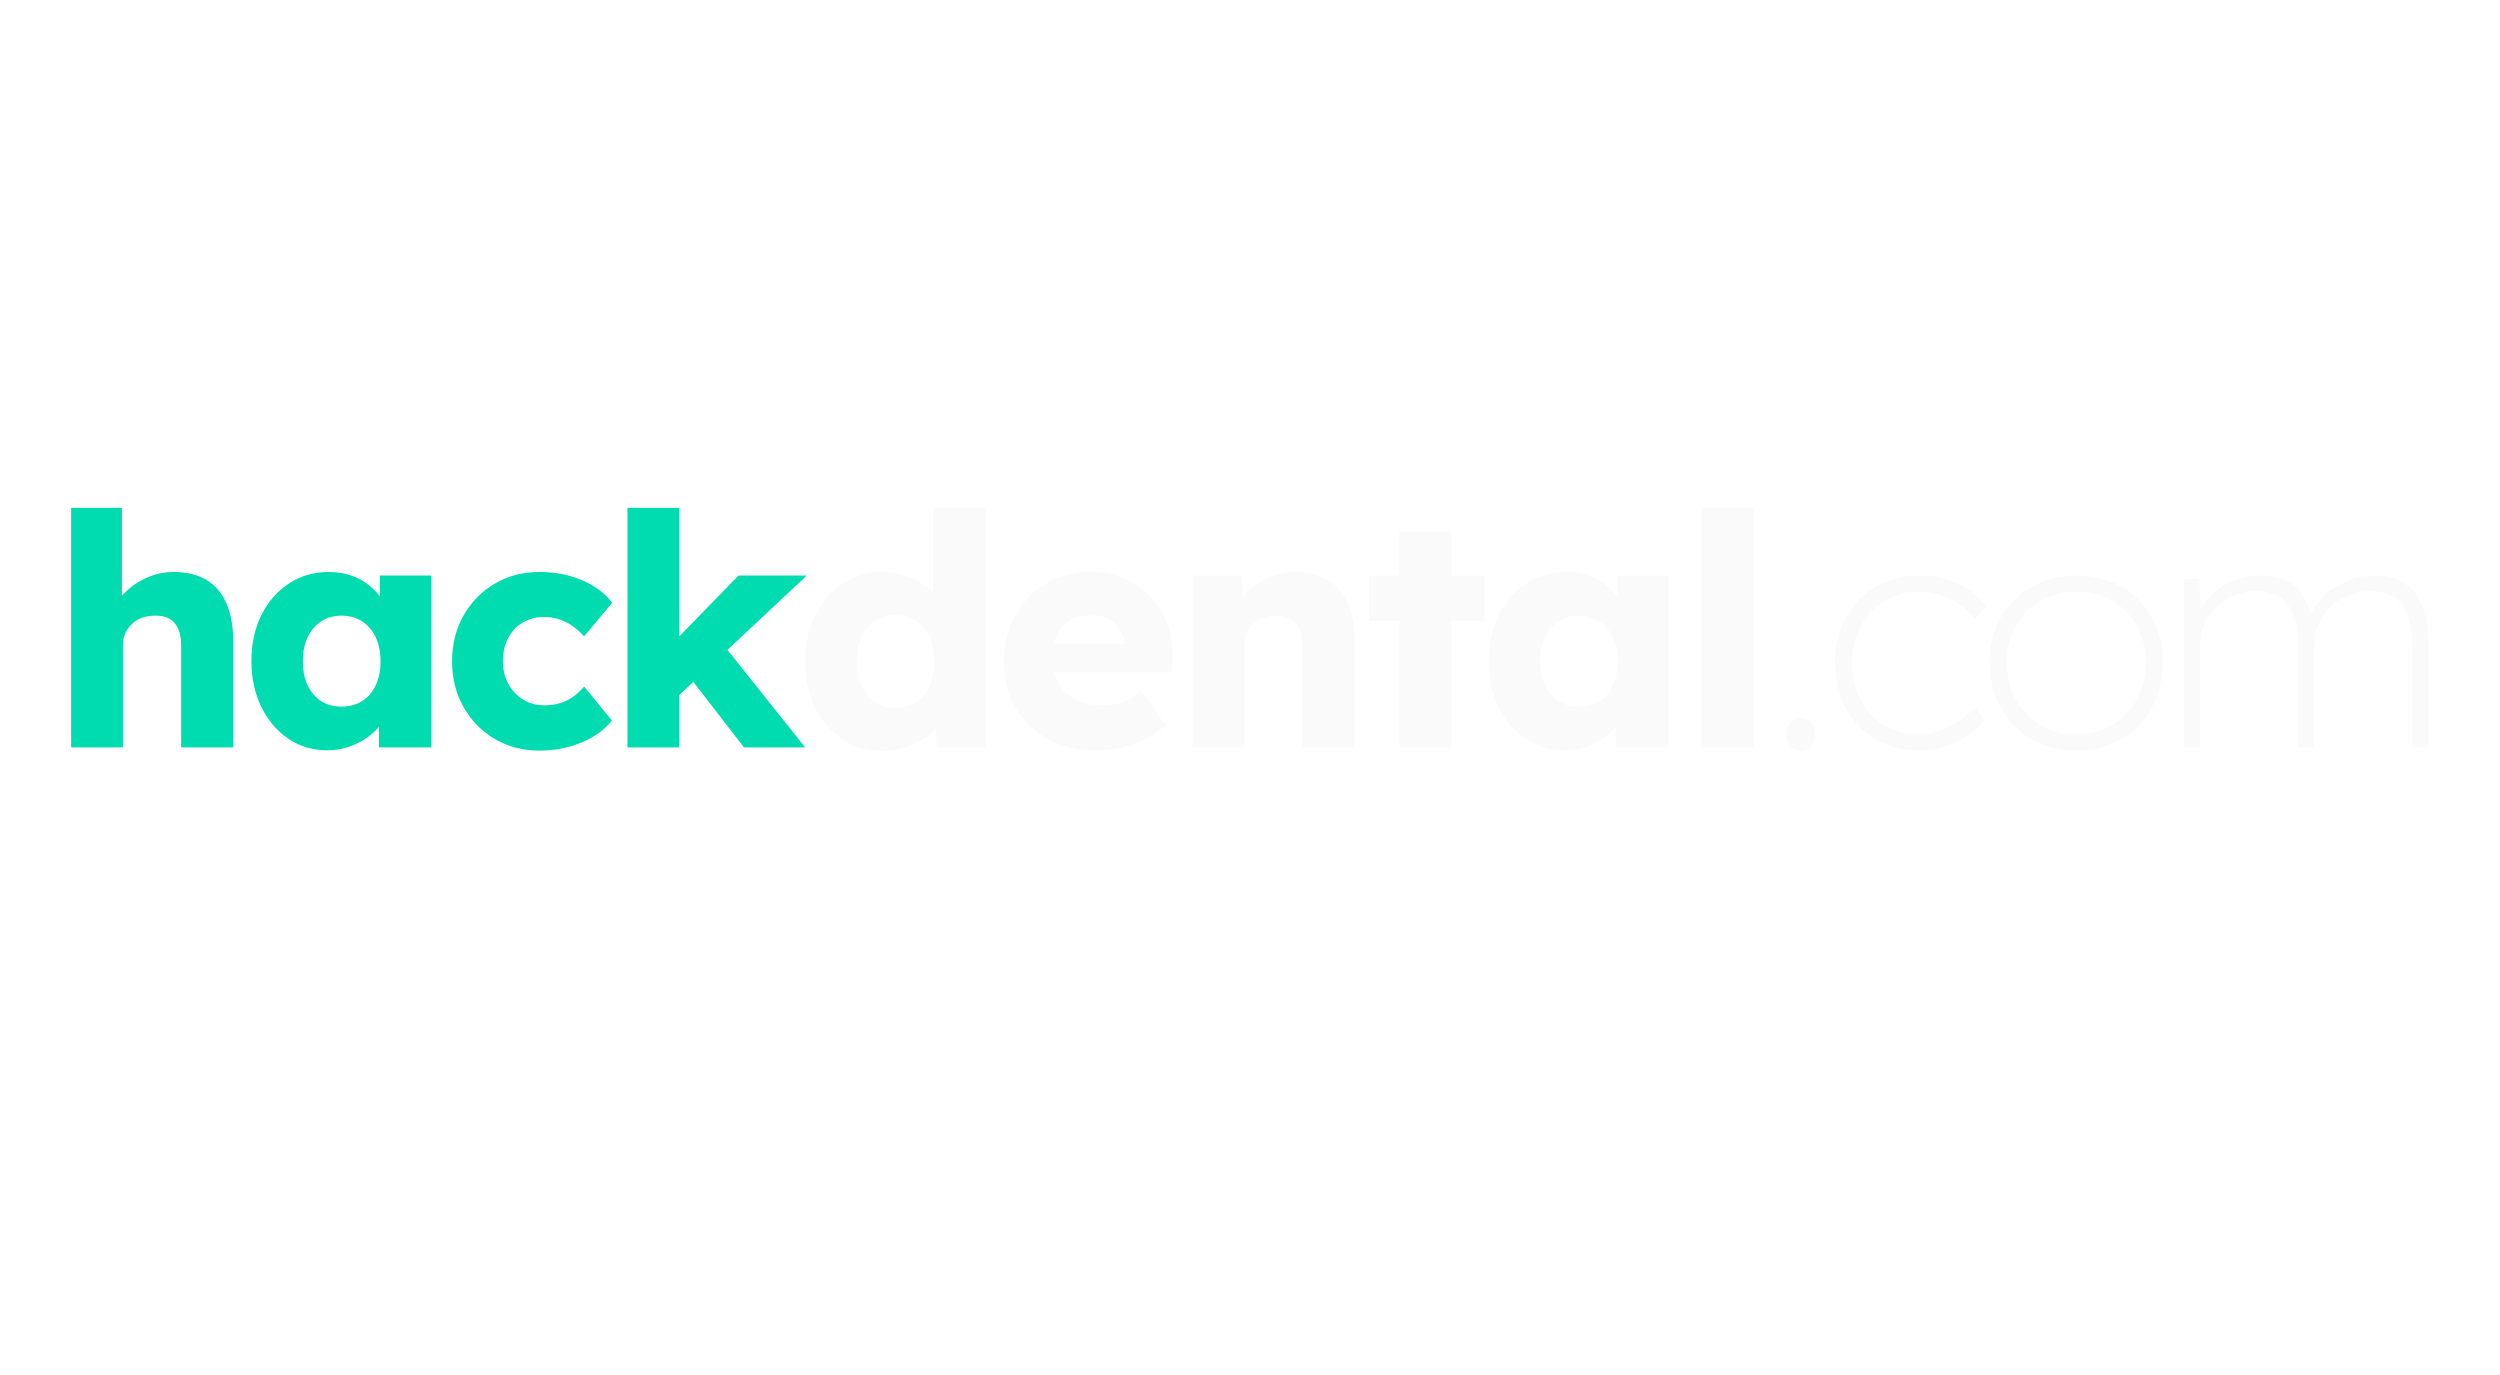
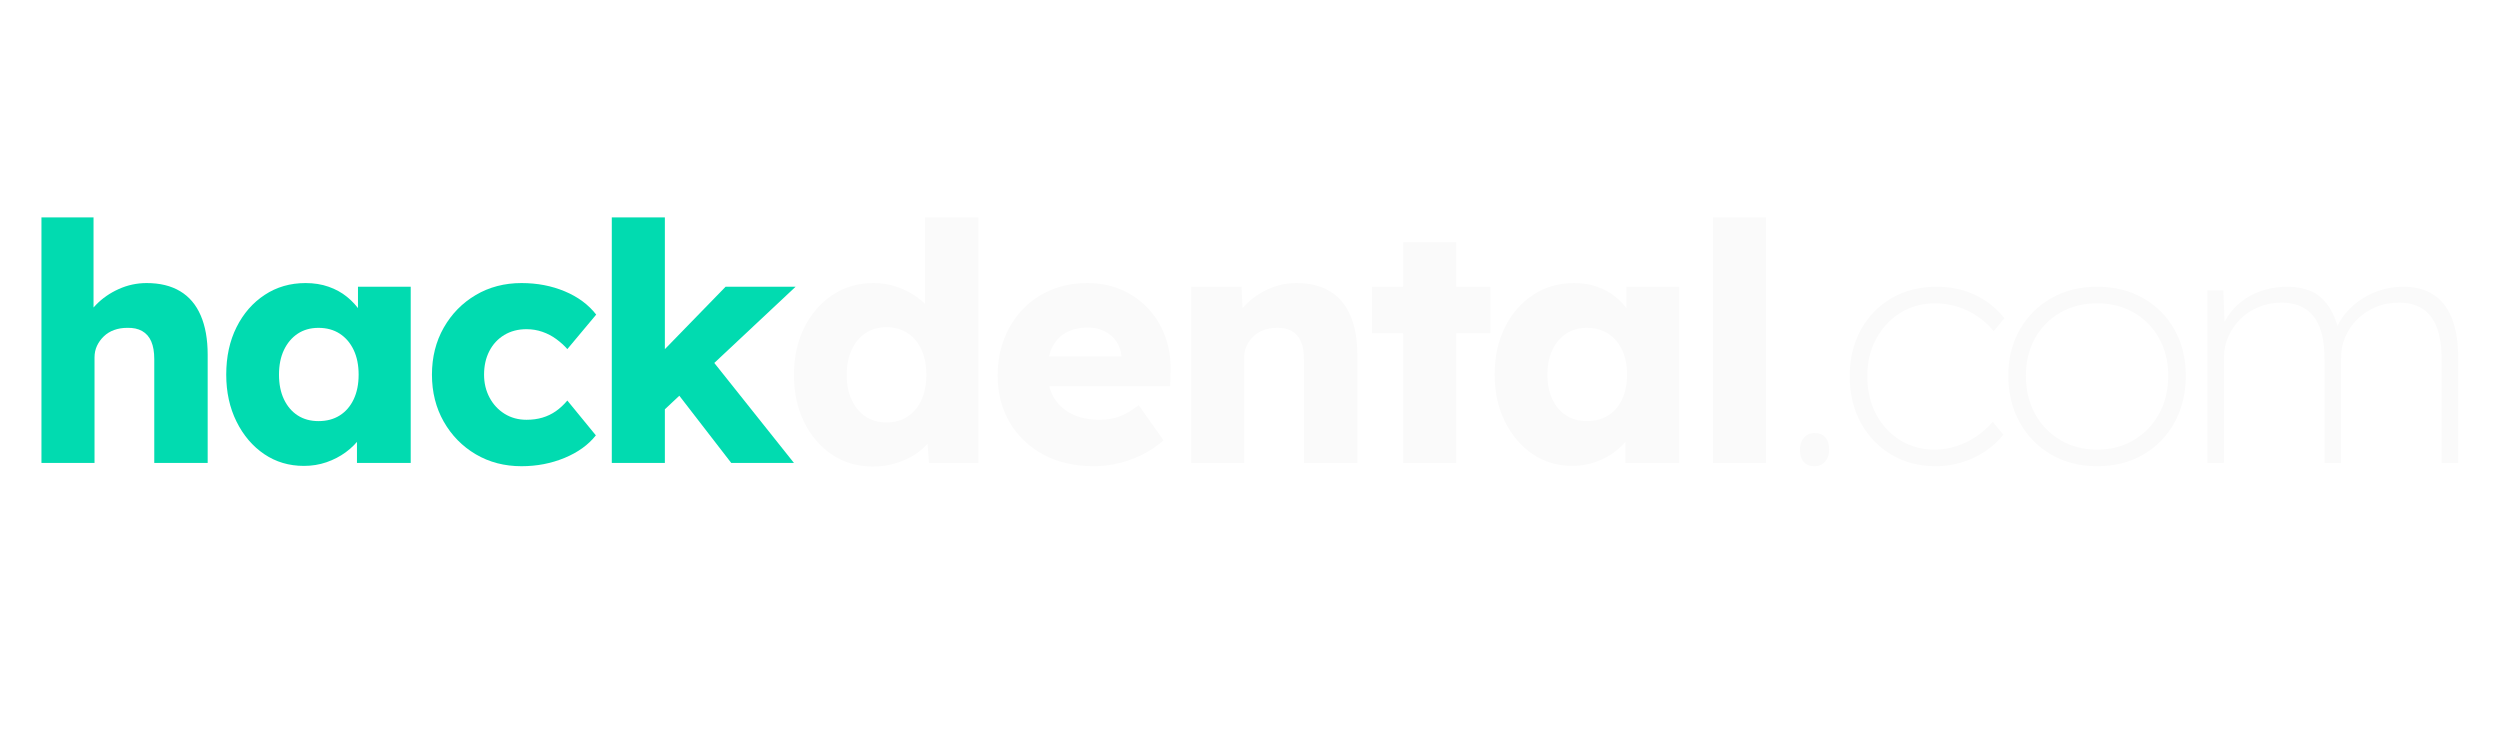
- <svg xmlns="http://www.w3.org/2000/svg" width="2000" zoomAndPan="magnify" viewBox="0 0 1500 825" height="1100" preserveAspectRatio="xMidYMid meet" version="1.0">
+ <svg xmlns="http://www.w3.org/2000/svg" width="2000" zoomAndPan="magnify" viewBox="0 0 1500 450" height="600" preserveAspectRatio="xMidYMid meet" version="1.0">
  <defs>
    <g />
  </defs>
  <g fill="#01dbb0" fill-opacity="1">
-     <g transform="translate(28.8916, 448.4344)">
+     <g transform="translate(10.731, 277.7434)">
      <g>
-         <path d="M 13.781 0 L 13.781 -143.703 L 44.281 -143.703 L 44.281 -82.141 L 38.062 -79.812 C 39.488 -84.469 42.047 -88.707 45.734 -92.531 C 49.422 -96.352 53.852 -99.426 59.031 -101.75 C 64.207 -104.082 69.645 -105.25 75.344 -105.25 C 83.113 -105.25 89.648 -103.66 94.953 -100.484 C 100.266 -97.316 104.281 -92.594 107 -86.312 C 109.719 -80.031 111.078 -72.363 111.078 -63.312 L 111.078 0 L 79.812 0 L 79.812 -60.781 C 79.812 -64.926 79.227 -68.359 78.062 -71.078 C 76.895 -73.797 75.113 -75.832 72.719 -77.188 C 70.32 -78.551 67.379 -79.164 63.891 -79.031 C 61.172 -79.031 58.645 -78.609 56.312 -77.766 C 53.977 -76.93 51.969 -75.703 50.281 -74.078 C 48.602 -72.461 47.281 -70.617 46.312 -68.547 C 45.344 -66.473 44.859 -64.207 44.859 -61.75 L 44.859 0 L 29.516 0 C 25.891 0 22.781 0 20.188 0 C 17.602 0 15.469 0 13.781 0 Z M 13.781 0 " />
+         <path d="M 14.141 0 L 14.141 -147.312 L 45.391 -147.312 L 45.391 -84.203 L 39.016 -81.828 C 40.473 -86.598 43.094 -90.941 46.875 -94.859 C 50.664 -98.773 55.211 -101.926 60.516 -104.312 C 65.828 -106.707 71.406 -107.906 77.25 -107.906 C 85.207 -107.906 91.906 -106.273 97.344 -103.016 C 102.789 -99.766 106.906 -94.922 109.688 -88.484 C 112.477 -82.047 113.875 -74.188 113.875 -64.906 L 113.875 0 L 81.828 0 L 81.828 -62.312 C 81.828 -66.562 81.227 -70.078 80.031 -72.859 C 78.832 -75.648 77.004 -77.738 74.547 -79.125 C 72.098 -80.52 69.082 -81.156 65.5 -81.031 C 62.707 -81.031 60.117 -80.598 57.734 -79.734 C 55.348 -78.867 53.289 -77.602 51.562 -75.938 C 49.832 -74.281 48.469 -72.391 47.469 -70.266 C 46.477 -68.148 45.984 -65.832 45.984 -63.312 L 45.984 0 L 30.266 0 C 26.547 0 23.359 0 20.703 0 C 18.047 0 15.859 0 14.141 0 Z M 14.141 0 " />
      </g>
    </g>
  </g>
  <g fill="#01dbb0" fill-opacity="1">
-     <g transform="translate(144.4298, 448.4344)">
+     <g transform="translate(129.1789, 277.7434)">
      <g>
-         <path d="M 51.844 1.75 C 43.176 1.75 35.441 -0.547 28.641 -5.141 C 21.848 -9.742 16.441 -16.086 12.422 -24.172 C 8.41 -32.266 6.406 -41.426 6.406 -51.656 C 6.406 -62.145 8.41 -71.398 12.422 -79.422 C 16.441 -87.453 21.945 -93.766 28.938 -98.359 C 35.926 -102.953 43.883 -105.25 52.812 -105.25 C 57.738 -105.25 62.238 -104.535 66.312 -103.109 C 70.395 -101.691 73.988 -99.719 77.094 -97.188 C 80.195 -94.664 82.848 -91.754 85.047 -88.453 C 87.254 -85.148 88.875 -81.625 89.906 -77.875 L 83.5 -78.641 L 83.5 -103.109 L 114.375 -103.109 L 114.375 0 L 82.922 0 L 82.922 -24.859 L 89.906 -25.047 C 88.875 -21.422 87.191 -17.988 84.859 -14.75 C 82.523 -11.52 79.676 -8.676 76.312 -6.219 C 72.945 -3.758 69.191 -1.816 65.047 -0.391 C 60.91 1.035 56.508 1.75 51.844 1.75 Z M 60.391 -24.469 C 65.18 -24.469 69.32 -25.566 72.812 -27.766 C 76.312 -29.961 79.031 -33.098 80.969 -37.172 C 82.914 -41.254 83.891 -46.082 83.891 -51.656 C 83.891 -57.219 82.914 -62.035 80.969 -66.109 C 79.031 -70.191 76.312 -73.363 72.812 -75.625 C 69.32 -77.895 65.18 -79.031 60.391 -79.031 C 55.734 -79.031 51.688 -77.895 48.25 -75.625 C 44.82 -73.363 42.133 -70.191 40.188 -66.109 C 38.25 -62.035 37.281 -57.219 37.281 -51.656 C 37.281 -46.082 38.25 -41.254 40.188 -37.172 C 42.133 -33.098 44.82 -29.961 48.25 -27.766 C 51.688 -25.566 55.734 -24.469 60.391 -24.469 Z M 60.391 -24.469 " />
+         <path d="M 53.156 1.797 C 44.258 1.797 36.328 -0.555 29.359 -5.266 C 22.391 -9.984 16.848 -16.488 12.734 -24.781 C 8.617 -33.082 6.562 -42.473 6.562 -52.953 C 6.562 -63.703 8.617 -73.191 12.734 -81.422 C 16.848 -89.648 22.488 -96.117 29.656 -100.828 C 36.82 -105.547 44.988 -107.906 54.156 -107.906 C 59.195 -107.906 63.805 -107.172 67.984 -105.703 C 72.16 -104.242 75.844 -102.219 79.031 -99.625 C 82.219 -97.039 84.938 -94.055 87.188 -90.672 C 89.445 -87.297 91.109 -83.68 92.172 -79.828 L 85.609 -80.625 L 85.609 -105.703 L 117.25 -105.703 L 117.25 0 L 85 0 L 85 -25.484 L 92.172 -25.688 C 91.109 -21.969 89.379 -18.445 86.984 -15.125 C 84.598 -11.812 81.68 -8.895 78.234 -6.375 C 74.785 -3.852 70.938 -1.859 66.688 -0.391 C 62.445 1.066 57.938 1.797 53.156 1.797 Z M 61.906 -25.078 C 66.82 -25.078 71.07 -26.207 74.656 -28.469 C 78.238 -30.727 81.023 -33.945 83.016 -38.125 C 85.004 -42.301 86 -47.242 86 -52.953 C 86 -58.66 85.004 -63.602 83.016 -67.781 C 81.023 -71.969 78.238 -75.223 74.656 -77.547 C 71.07 -79.867 66.82 -81.031 61.906 -81.031 C 57.133 -81.031 52.988 -79.867 49.469 -77.547 C 45.957 -75.223 43.203 -71.969 41.203 -67.781 C 39.211 -63.602 38.219 -58.66 38.219 -52.953 C 38.219 -47.242 39.211 -42.301 41.203 -38.125 C 43.203 -33.945 45.957 -30.727 49.469 -28.469 C 52.988 -26.207 57.133 -25.078 61.906 -25.078 Z M 61.906 -25.078 " />
      </g>
    </g>
  </g>
  <g fill="#01dbb0" fill-opacity="1">
-     <g transform="translate(264.6283, 448.4344)">
+     <g transform="translate(252.4045, 277.7434)">
      <g>
-         <path d="M 59.031 1.938 C 49.062 1.938 40.129 -0.391 32.234 -5.047 C 24.336 -9.711 18.094 -16.086 13.5 -24.172 C 8.906 -32.266 6.609 -41.426 6.609 -51.656 C 6.609 -61.883 8.906 -71.039 13.5 -79.125 C 18.094 -87.219 24.336 -93.594 32.234 -98.25 C 40.129 -102.914 49.062 -105.25 59.031 -105.25 C 68.219 -105.25 76.66 -103.629 84.359 -100.391 C 92.066 -97.16 98.188 -92.629 102.719 -86.797 L 85.828 -66.609 C 84.016 -68.68 81.879 -70.625 79.422 -72.438 C 76.961 -74.25 74.242 -75.672 71.266 -76.703 C 68.285 -77.734 65.18 -78.25 61.953 -78.25 C 57.023 -78.25 52.68 -77.117 48.922 -74.859 C 45.172 -72.598 42.258 -69.457 40.188 -65.438 C 38.125 -61.426 37.094 -56.832 37.094 -51.656 C 37.094 -46.738 38.16 -42.27 40.297 -38.25 C 42.43 -34.238 45.375 -31.066 49.125 -28.734 C 52.883 -26.41 57.16 -25.25 61.953 -25.25 C 65.316 -25.25 68.422 -25.664 71.266 -26.5 C 74.109 -27.344 76.727 -28.602 79.125 -30.281 C 81.52 -31.969 83.754 -34.039 85.828 -36.5 L 102.531 -16.125 C 98.125 -10.551 92.004 -6.145 84.172 -2.906 C 76.348 0.32 67.969 1.938 59.031 1.938 Z M 59.031 1.938 " />
+         <path d="M 60.516 1.984 C 50.297 1.984 41.141 -0.398 33.047 -5.172 C 24.953 -9.953 18.547 -16.488 13.828 -24.781 C 9.117 -33.082 6.766 -42.473 6.766 -52.953 C 6.766 -63.441 9.117 -72.832 13.828 -81.125 C 18.547 -89.414 24.953 -95.953 33.047 -100.734 C 41.141 -105.516 50.297 -107.906 60.516 -107.906 C 69.941 -107.906 78.602 -106.242 86.5 -102.922 C 94.395 -99.609 100.664 -94.961 105.312 -88.984 L 88 -68.281 C 86.133 -70.406 83.941 -72.395 81.422 -74.25 C 78.898 -76.113 76.113 -77.578 73.062 -78.641 C 70.008 -79.703 66.82 -80.234 63.5 -80.234 C 58.457 -80.234 54.008 -79.07 50.156 -76.75 C 46.312 -74.426 43.328 -71.207 41.203 -67.094 C 39.086 -62.977 38.031 -58.266 38.031 -52.953 C 38.031 -47.91 39.125 -43.332 41.312 -39.219 C 43.5 -35.102 46.516 -31.848 50.359 -29.453 C 54.211 -27.066 58.594 -25.875 63.5 -25.875 C 66.957 -25.875 70.145 -26.305 73.062 -27.172 C 75.977 -28.035 78.664 -29.328 81.125 -31.047 C 83.582 -32.773 85.875 -34.898 88 -37.422 L 105.109 -16.531 C 100.598 -10.82 94.328 -6.305 86.297 -2.984 C 78.266 0.328 69.672 1.984 60.516 1.984 Z M 60.516 1.984 " />
      </g>
    </g>
  </g>
  <g fill="#01dbb0" fill-opacity="1">
-     <g transform="translate(362.6901, 448.4344)">
+     <g transform="translate(352.9359, 277.7434)">
      <g>
-         <path d="M 43.688 -30.297 L 32.234 -53.594 L 80.391 -103.109 L 121.359 -103.109 Z M 13.781 0 L 13.781 -143.703 L 44.859 -143.703 L 44.859 0 Z M 83.688 0 L 47.375 -47 L 69.328 -64.078 L 120.391 0 Z M 83.688 0 " />
+         <path d="M 44.797 -31.062 L 33.047 -54.953 L 82.422 -105.703 L 124.422 -105.703 Z M 14.141 0 L 14.141 -147.312 L 45.984 -147.312 L 45.984 0 Z M 85.797 0 L 48.578 -48.172 L 71.078 -65.703 L 123.422 0 Z M 85.797 0 " />
      </g>
    </g>
  </g>
  <g fill="#fafafa" fill-opacity="1">
-     <g transform="translate(476.4892, 448.4344)">
+     <g transform="translate(469.601, 277.7434)">
      <g>
-         <path d="M 52.812 2.141 C 43.883 2.141 35.957 -0.156 29.031 -4.75 C 22.102 -9.352 16.633 -15.695 12.625 -23.781 C 8.613 -31.875 6.609 -41.098 6.609 -51.453 C 6.609 -61.816 8.613 -71.039 12.625 -79.125 C 16.633 -87.219 22.133 -93.594 29.125 -98.25 C 36.113 -102.914 44.141 -105.25 53.203 -105.25 C 57.867 -105.25 62.336 -104.535 66.609 -103.109 C 70.879 -101.691 74.758 -99.75 78.25 -97.281 C 81.75 -94.82 84.598 -92.004 86.797 -88.828 C 89.004 -85.66 90.301 -82.395 90.688 -79.031 L 83.312 -77.281 L 83.312 -143.703 L 114.578 -143.703 L 114.578 0 L 85.641 0 L 83.891 -23.5 L 90.109 -22.531 C 89.711 -19.289 88.445 -16.18 86.312 -13.203 C 84.176 -10.223 81.426 -7.598 78.062 -5.328 C 74.695 -3.066 70.844 -1.258 66.5 0.094 C 62.164 1.457 57.602 2.141 52.812 2.141 Z M 60.781 -23.688 C 65.57 -23.688 69.711 -24.852 73.203 -27.188 C 76.703 -29.52 79.391 -32.754 81.266 -36.891 C 83.141 -41.035 84.078 -45.891 84.078 -51.453 C 84.078 -57.148 83.141 -62.07 81.266 -66.219 C 79.391 -70.363 76.703 -73.598 73.203 -75.922 C 69.711 -78.254 65.57 -79.422 60.781 -79.422 C 55.988 -79.422 51.875 -78.254 48.438 -75.922 C 45.008 -73.598 42.328 -70.363 40.391 -66.219 C 38.453 -62.07 37.484 -57.148 37.484 -51.453 C 37.484 -45.891 38.453 -41.035 40.391 -36.891 C 42.328 -32.754 45.008 -29.52 48.438 -27.188 C 51.875 -24.852 55.988 -23.688 60.781 -23.688 Z M 60.781 -23.688 " />
+         <path d="M 54.156 2.188 C 44.988 2.188 36.852 -0.164 29.75 -4.875 C 22.656 -9.582 17.051 -16.082 12.938 -24.375 C 8.82 -32.676 6.766 -42.133 6.766 -52.75 C 6.766 -63.375 8.82 -72.832 12.938 -81.125 C 17.051 -89.414 22.691 -95.953 29.859 -100.734 C 37.023 -105.516 45.254 -107.906 54.547 -107.906 C 59.328 -107.906 63.906 -107.172 68.281 -105.703 C 72.664 -104.242 76.648 -102.254 80.234 -99.734 C 83.816 -97.211 86.734 -94.328 88.984 -91.078 C 91.242 -87.828 92.57 -84.477 92.969 -81.031 L 85.406 -79.234 L 85.406 -147.312 L 117.453 -147.312 L 117.453 0 L 87.797 0 L 86 -24.094 L 92.375 -23.094 C 91.977 -19.77 90.68 -16.582 88.484 -13.531 C 86.297 -10.477 83.477 -7.789 80.031 -5.469 C 76.582 -3.145 72.633 -1.289 68.188 0.094 C 63.738 1.488 59.062 2.188 54.156 2.188 Z M 62.312 -24.281 C 67.219 -24.281 71.461 -25.473 75.047 -27.859 C 78.629 -30.254 81.383 -33.578 83.312 -37.828 C 85.238 -42.078 86.203 -47.051 86.203 -52.75 C 86.203 -58.594 85.238 -63.633 83.312 -67.875 C 81.383 -72.125 78.629 -75.441 75.047 -77.828 C 71.461 -80.223 67.219 -81.422 62.312 -81.422 C 57.406 -81.422 53.191 -80.223 49.672 -77.828 C 46.148 -75.441 43.395 -72.125 41.406 -67.875 C 39.414 -63.633 38.422 -58.594 38.422 -52.75 C 38.422 -47.051 39.414 -42.078 41.406 -37.828 C 43.395 -33.578 46.148 -30.254 49.672 -27.859 C 53.191 -25.473 57.406 -24.281 62.312 -24.281 Z M 62.312 -24.281 " />
      </g>
    </g>
  </g>
  <g fill="#fafafa" fill-opacity="1">
-     <g transform="translate(595.7168, 448.4344)">
+     <g transform="translate(591.8313, 277.7434)">
      <g>
-         <path d="M 62.922 1.938 C 51.523 1.938 41.617 -0.359 33.203 -4.953 C 24.785 -9.547 18.25 -15.82 13.594 -23.781 C 8.938 -31.75 6.609 -40.848 6.609 -51.078 C 6.609 -58.973 7.898 -66.219 10.484 -72.812 C 13.078 -79.414 16.703 -85.145 21.359 -90 C 26.016 -94.852 31.547 -98.609 37.953 -101.266 C 44.367 -103.922 51.395 -105.25 59.031 -105.25 C 66.281 -105.25 72.914 -103.953 78.938 -101.359 C 84.957 -98.773 90.164 -95.148 94.562 -90.484 C 98.969 -85.828 102.332 -80.328 104.656 -73.984 C 106.988 -67.641 108.031 -60.711 107.781 -53.203 L 107.578 -44.859 L 25.438 -44.859 L 20.969 -62.328 L 82.328 -62.328 L 79.031 -58.641 L 79.031 -62.531 C 78.77 -65.77 77.766 -68.648 76.016 -71.172 C 74.273 -73.691 71.977 -75.664 69.125 -77.094 C 66.281 -78.52 63.047 -79.234 59.422 -79.234 C 54.367 -79.234 50.062 -78.227 46.5 -76.219 C 42.945 -74.207 40.266 -71.289 38.453 -67.469 C 36.641 -63.656 35.734 -58.969 35.734 -53.406 C 35.734 -47.707 36.93 -42.754 39.328 -38.547 C 41.723 -34.336 45.219 -31.066 49.812 -28.734 C 54.406 -26.41 59.875 -25.25 66.219 -25.25 C 70.613 -25.25 74.523 -25.895 77.953 -27.188 C 81.391 -28.477 85.113 -30.676 89.125 -33.781 L 103.703 -13.203 C 99.68 -9.711 95.406 -6.863 90.875 -4.656 C 86.344 -2.457 81.711 -0.812 76.984 0.281 C 72.266 1.383 67.578 1.938 62.922 1.938 Z M 62.922 1.938 " />
+         <path d="M 64.5 1.984 C 52.82 1.984 42.672 -0.367 34.047 -5.078 C 25.422 -9.785 18.719 -16.219 13.938 -24.375 C 9.156 -32.539 6.766 -41.867 6.766 -52.359 C 6.766 -60.453 8.094 -67.883 10.75 -74.656 C 13.406 -81.426 17.117 -87.297 21.891 -92.266 C 26.672 -97.242 32.348 -101.094 38.922 -103.812 C 45.492 -106.539 52.691 -107.906 60.516 -107.906 C 67.953 -107.906 74.754 -106.578 80.922 -103.922 C 87.098 -101.266 92.441 -97.547 96.953 -92.766 C 101.461 -87.992 104.91 -82.352 107.297 -75.844 C 109.691 -69.344 110.754 -62.242 110.484 -54.547 L 110.297 -45.984 L 26.078 -45.984 L 21.5 -63.906 L 84.406 -63.906 L 81.031 -60.125 L 81.031 -64.109 C 80.758 -67.422 79.727 -70.367 77.938 -72.953 C 76.145 -75.547 73.785 -77.57 70.859 -79.031 C 67.941 -80.488 64.629 -81.219 60.922 -81.219 C 55.742 -81.219 51.328 -80.188 47.672 -78.125 C 44.023 -76.07 41.27 -73.086 39.406 -69.172 C 37.551 -65.266 36.625 -60.457 36.625 -54.75 C 36.625 -48.906 37.852 -43.828 40.312 -39.516 C 42.77 -35.203 46.352 -31.848 51.062 -29.453 C 55.77 -27.066 61.379 -25.875 67.891 -25.875 C 72.398 -25.875 76.41 -26.535 79.922 -27.859 C 83.441 -29.191 87.258 -31.453 91.375 -34.641 L 106.312 -13.531 C 102.195 -9.945 97.816 -7.023 93.172 -4.766 C 88.523 -2.516 83.781 -0.828 78.938 0.297 C 74.094 1.422 69.281 1.984 64.5 1.984 Z M 64.5 1.984 " />
      </g>
    </g>
  </g>
  <g fill="#fafafa" fill-opacity="1">
-     <g transform="translate(701.74, 448.4344)">
+     <g transform="translate(700.5246, 277.7434)">
      <g>
-         <path d="M 13.781 0 L 13.781 -103.109 L 43.297 -103.109 L 44.281 -82.141 L 38.062 -79.812 C 39.488 -84.469 42.047 -88.707 45.734 -92.531 C 49.422 -96.352 53.852 -99.426 59.031 -101.75 C 64.207 -104.082 69.645 -105.25 75.344 -105.25 C 83.113 -105.25 89.648 -103.66 94.953 -100.484 C 100.266 -97.316 104.281 -92.594 107 -86.312 C 109.719 -80.031 111.078 -72.363 111.078 -63.312 L 111.078 0 L 79.812 0 L 79.812 -60.781 C 79.812 -64.926 79.227 -68.359 78.062 -71.078 C 76.895 -73.797 75.113 -75.832 72.719 -77.188 C 70.32 -78.551 67.379 -79.164 63.891 -79.031 C 61.172 -79.031 58.645 -78.609 56.312 -77.766 C 53.977 -76.93 51.969 -75.703 50.281 -74.078 C 48.602 -72.461 47.281 -70.617 46.312 -68.547 C 45.344 -66.473 44.859 -64.207 44.859 -61.75 L 44.859 0 L 29.516 0 C 25.891 0 22.781 0 20.188 0 C 17.602 0 15.469 0 13.781 0 Z M 13.781 0 " />
+         <path d="M 14.141 0 L 14.141 -105.703 L 44.391 -105.703 L 45.391 -84.203 L 39.016 -81.828 C 40.473 -86.598 43.094 -90.941 46.875 -94.859 C 50.664 -98.773 55.211 -101.926 60.516 -104.312 C 65.828 -106.707 71.406 -107.906 77.25 -107.906 C 85.207 -107.906 91.906 -106.273 97.344 -103.016 C 102.789 -99.766 106.906 -94.922 109.688 -88.484 C 112.477 -82.047 113.875 -74.188 113.875 -64.906 L 113.875 0 L 81.828 0 L 81.828 -62.312 C 81.828 -66.562 81.227 -70.078 80.031 -72.859 C 78.832 -75.648 77.004 -77.738 74.547 -79.125 C 72.098 -80.52 69.082 -81.156 65.5 -81.031 C 62.707 -81.031 60.117 -80.598 57.734 -79.734 C 55.348 -78.867 53.289 -77.602 51.562 -75.938 C 49.832 -74.281 48.469 -72.391 47.469 -70.266 C 46.477 -68.148 45.984 -65.832 45.984 -63.312 L 45.984 0 L 30.266 0 C 26.547 0 23.359 0 20.703 0 C 18.047 0 15.859 0 14.141 0 Z M 14.141 0 " />
      </g>
    </g>
  </g>
  <g fill="#fafafa" fill-opacity="1">
-     <g transform="translate(817.2782, 448.4344)">
+     <g transform="translate(818.9725, 277.7434)">
      <g>
-         <path d="M 22.328 0 L 22.328 -129.141 L 53.406 -129.141 L 53.406 0 Z M 4.078 -75.922 L 4.078 -103.109 L 73.406 -103.109 L 73.406 -75.922 Z M 4.078 -75.922 " />
+         <path d="M 22.891 0 L 22.891 -132.391 L 54.75 -132.391 L 54.75 0 Z M 4.188 -77.844 L 4.188 -105.703 L 75.25 -105.703 L 75.25 -77.844 Z M 4.188 -77.844 " />
      </g>
    </g>
  </g>
  <g fill="#fafafa" fill-opacity="1">
-     <g transform="translate(886.7952, 448.4344)">
+     <g transform="translate(890.2402, 277.7434)">
      <g>
-         <path d="M 51.844 1.75 C 43.176 1.75 35.441 -0.547 28.641 -5.141 C 21.848 -9.742 16.441 -16.086 12.422 -24.172 C 8.41 -32.266 6.406 -41.426 6.406 -51.656 C 6.406 -62.145 8.41 -71.398 12.422 -79.422 C 16.441 -87.453 21.945 -93.766 28.938 -98.359 C 35.926 -102.953 43.883 -105.25 52.812 -105.25 C 57.738 -105.25 62.238 -104.535 66.312 -103.109 C 70.395 -101.691 73.988 -99.719 77.094 -97.188 C 80.195 -94.664 82.848 -91.754 85.047 -88.453 C 87.254 -85.148 88.875 -81.625 89.906 -77.875 L 83.5 -78.641 L 83.5 -103.109 L 114.375 -103.109 L 114.375 0 L 82.922 0 L 82.922 -24.859 L 89.906 -25.047 C 88.875 -21.422 87.191 -17.988 84.859 -14.75 C 82.523 -11.52 79.676 -8.676 76.312 -6.219 C 72.945 -3.758 69.191 -1.816 65.047 -0.391 C 60.91 1.035 56.508 1.75 51.844 1.75 Z M 60.391 -24.469 C 65.18 -24.469 69.32 -25.566 72.812 -27.766 C 76.312 -29.961 79.031 -33.098 80.969 -37.172 C 82.914 -41.254 83.891 -46.082 83.891 -51.656 C 83.891 -57.219 82.914 -62.035 80.969 -66.109 C 79.031 -70.191 76.312 -73.363 72.812 -75.625 C 69.32 -77.895 65.18 -79.031 60.391 -79.031 C 55.734 -79.031 51.688 -77.895 48.25 -75.625 C 44.82 -73.363 42.133 -70.191 40.188 -66.109 C 38.25 -62.035 37.281 -57.219 37.281 -51.656 C 37.281 -46.082 38.25 -41.254 40.188 -37.172 C 42.133 -33.098 44.82 -29.961 48.25 -27.766 C 51.688 -25.566 55.734 -24.469 60.391 -24.469 Z M 60.391 -24.469 " />
+         <path d="M 53.156 1.797 C 44.258 1.797 36.328 -0.555 29.359 -5.266 C 22.391 -9.984 16.848 -16.488 12.734 -24.781 C 8.617 -33.082 6.562 -42.473 6.562 -52.953 C 6.562 -63.703 8.617 -73.191 12.734 -81.422 C 16.848 -89.648 22.488 -96.117 29.656 -100.828 C 36.82 -105.547 44.988 -107.906 54.156 -107.906 C 59.195 -107.906 63.805 -107.172 67.984 -105.703 C 72.16 -104.242 75.844 -102.219 79.031 -99.625 C 82.219 -97.039 84.938 -94.055 87.188 -90.672 C 89.445 -87.297 91.109 -83.68 92.172 -79.828 L 85.609 -80.625 L 85.609 -105.703 L 117.25 -105.703 L 117.25 0 L 85 0 L 85 -25.484 L 92.172 -25.688 C 91.109 -21.969 89.379 -18.445 86.984 -15.125 C 84.598 -11.812 81.68 -8.895 78.234 -6.375 C 74.785 -3.852 70.938 -1.859 66.688 -0.391 C 62.445 1.066 57.938 1.797 53.156 1.797 Z M 61.906 -25.078 C 66.82 -25.078 71.07 -26.207 74.656 -28.469 C 78.238 -30.727 81.023 -33.945 83.016 -38.125 C 85.004 -42.301 86 -47.242 86 -52.953 C 86 -58.66 85.004 -63.602 83.016 -67.781 C 81.023 -71.969 78.238 -75.223 74.656 -77.547 C 71.07 -79.867 66.82 -81.031 61.906 -81.031 C 57.133 -81.031 52.988 -79.867 49.469 -77.547 C 45.957 -75.223 43.203 -71.969 41.203 -67.781 C 39.211 -63.602 38.219 -58.66 38.219 -52.953 C 38.219 -47.242 39.211 -42.301 41.203 -38.125 C 43.203 -33.945 45.957 -30.727 49.469 -28.469 C 52.988 -26.207 57.133 -25.078 61.906 -25.078 Z M 61.906 -25.078 " />
      </g>
    </g>
  </g>
  <g fill="#fafafa" fill-opacity="1">
-     <g transform="translate(1006.994, 448.4344)">
+     <g transform="translate(1013.466, 277.7434)">
      <g>
-         <path d="M 13.984 0 L 13.984 -143.703 L 45.047 -143.703 L 45.047 0 Z M 13.984 0 " />
+         <path d="M 14.328 0 L 14.328 -147.312 L 46.188 -147.312 L 46.188 0 Z M 14.328 0 " />
      </g>
    </g>
  </g>
  <g fill="#fafafa" fill-opacity="1">
-     <g transform="translate(1058.267, 448.4344)">
+     <g transform="translate(1066.03, 277.7434)">
      <g>
-         <path d="M 22.141 1.938 C 19.422 1.938 17.316 1.098 15.828 -0.578 C 14.336 -2.266 13.594 -4.66 13.594 -7.766 C 13.594 -10.617 14.367 -12.953 15.922 -14.766 C 17.473 -16.578 19.547 -17.484 22.141 -17.484 C 24.859 -17.484 26.961 -16.641 28.453 -14.953 C 29.941 -13.266 30.688 -10.867 30.688 -7.766 C 30.688 -4.922 29.906 -2.594 28.344 -0.781 C 26.789 1.031 24.723 1.938 22.141 1.938 Z M 22.141 1.938 " />
+         <path d="M 22.688 1.984 C 19.906 1.984 17.75 1.125 16.219 -0.594 C 14.695 -2.32 13.938 -4.781 13.938 -7.969 C 13.938 -10.883 14.734 -13.27 16.328 -15.125 C 17.922 -16.988 20.039 -17.922 22.688 -17.922 C 25.477 -17.922 27.633 -17.055 29.156 -15.328 C 30.688 -13.598 31.453 -11.145 31.453 -7.969 C 31.453 -5.039 30.656 -2.648 29.062 -0.797 C 27.469 1.055 25.344 1.984 22.688 1.984 Z M 22.688 1.984 " />
      </g>
    </g>
  </g>
  <g fill="#fafafa" fill-opacity="1">
-     <g transform="translate(1094.773, 448.4344)">
+     <g transform="translate(1103.455, 277.7434)">
      <g>
-         <path d="M 56.516 1.938 C 46.797 1.938 38.148 -0.328 30.578 -4.859 C 23.004 -9.391 17.051 -15.602 12.719 -23.5 C 8.383 -31.395 6.219 -40.457 6.219 -50.688 C 6.219 -60.914 8.383 -69.977 12.719 -77.875 C 17.051 -85.77 23.035 -91.945 30.672 -96.406 C 38.316 -100.875 47.125 -103.109 57.094 -103.109 C 65.375 -103.109 72.91 -101.488 79.703 -98.25 C 86.504 -95.02 92.172 -90.492 96.703 -84.672 L 90.484 -77.094 C 87.641 -80.582 84.406 -83.523 80.781 -85.922 C 77.156 -88.316 73.27 -90.16 69.125 -91.453 C 64.988 -92.754 60.719 -93.406 56.312 -93.406 C 48.676 -93.406 41.879 -91.555 35.922 -87.859 C 29.961 -84.172 25.234 -79.125 21.734 -72.719 C 18.242 -66.312 16.5 -58.969 16.5 -50.688 C 16.5 -42.395 18.211 -35.016 21.641 -28.547 C 25.078 -22.078 29.77 -16.992 35.719 -13.297 C 41.676 -9.609 48.348 -7.766 55.734 -7.766 C 60.004 -7.766 64.207 -8.41 68.344 -9.703 C 72.488 -11.004 76.375 -12.852 80 -15.25 C 83.625 -17.645 86.926 -20.586 89.906 -24.078 L 96.125 -16.5 C 91.457 -10.676 85.598 -6.145 78.547 -2.906 C 71.492 0.32 64.148 1.938 56.516 1.938 Z M 56.516 1.938 " />
+         <path d="M 57.938 1.984 C 47.977 1.984 39.113 -0.332 31.344 -4.969 C 23.582 -9.613 17.477 -15.984 13.031 -24.078 C 8.594 -32.18 6.375 -41.473 6.375 -51.953 C 6.375 -62.441 8.594 -71.734 13.031 -79.828 C 17.477 -87.922 23.617 -94.254 31.453 -98.828 C 39.285 -103.41 48.312 -105.703 58.531 -105.703 C 67.02 -105.703 74.75 -104.039 81.719 -100.719 C 88.688 -97.406 94.492 -92.766 99.141 -86.797 L 92.766 -79.031 C 89.848 -82.613 86.531 -85.633 82.812 -88.094 C 79.102 -90.551 75.125 -92.441 70.875 -93.766 C 66.625 -95.086 62.242 -95.75 57.734 -95.75 C 49.898 -95.75 42.93 -93.859 36.828 -90.078 C 30.723 -86.297 25.879 -81.117 22.297 -74.547 C 18.711 -67.984 16.922 -60.453 16.922 -51.953 C 16.922 -43.461 18.676 -35.898 22.188 -29.266 C 25.707 -22.629 30.52 -17.422 36.625 -13.641 C 42.727 -9.859 49.566 -7.969 57.141 -7.969 C 61.516 -7.969 65.828 -8.629 70.078 -9.953 C 74.328 -11.273 78.305 -13.164 82.016 -15.625 C 85.734 -18.082 89.117 -21.102 92.172 -24.688 L 98.547 -16.922 C 93.766 -10.953 87.754 -6.305 80.516 -2.984 C 73.285 0.328 65.758 1.984 57.938 1.984 Z M 57.938 1.984 " />
      </g>
    </g>
  </g>
  <g fill="#fafafa" fill-opacity="1">
-     <g transform="translate(1187.591, 448.4344)">
+     <g transform="translate(1198.612, 277.7434)">
      <g>
-         <path d="M 58.25 1.938 C 48.156 1.938 39.191 -0.328 31.359 -4.859 C 23.523 -9.391 17.375 -15.664 12.906 -23.688 C 8.445 -31.719 6.219 -40.848 6.219 -51.078 C 6.219 -61.172 8.445 -70.133 12.906 -77.969 C 17.375 -85.801 23.523 -91.945 31.359 -96.406 C 39.191 -100.875 48.156 -103.109 58.25 -103.109 C 68.352 -103.109 77.32 -100.875 85.156 -96.406 C 92.988 -91.945 99.102 -85.801 103.5 -77.969 C 107.906 -70.133 110.109 -61.172 110.109 -51.078 C 110.109 -40.848 107.906 -31.719 103.5 -23.688 C 99.102 -15.664 92.988 -9.391 85.156 -4.859 C 77.32 -0.328 68.352 1.938 58.25 1.938 Z M 58.25 -7.766 C 66.281 -7.766 73.43 -9.641 79.703 -13.391 C 85.984 -17.148 90.906 -22.266 94.469 -28.734 C 98.031 -35.211 99.812 -42.66 99.812 -51.078 C 99.812 -59.234 98.031 -66.516 94.469 -72.922 C 90.906 -79.328 85.984 -84.344 79.703 -87.969 C 73.43 -91.594 66.281 -93.406 58.25 -93.406 C 50.094 -93.406 42.875 -91.594 36.594 -87.969 C 30.32 -84.344 25.406 -79.328 21.844 -72.922 C 18.281 -66.516 16.5 -59.234 16.5 -51.078 C 16.5 -42.66 18.281 -35.211 21.844 -28.734 C 25.406 -22.266 30.32 -17.148 36.594 -13.391 C 42.875 -9.641 50.094 -7.766 58.25 -7.766 Z M 58.25 -7.766 " />
+         <path d="M 59.719 1.984 C 49.375 1.984 40.188 -0.332 32.156 -4.969 C 24.125 -9.613 17.816 -16.051 13.234 -24.281 C 8.66 -32.508 6.375 -41.867 6.375 -52.359 C 6.375 -62.711 8.66 -71.898 13.234 -79.922 C 17.816 -87.953 24.125 -94.254 32.156 -98.828 C 40.188 -103.41 49.375 -105.703 59.719 -105.703 C 70.07 -105.703 79.266 -103.41 87.297 -98.828 C 95.328 -94.254 101.598 -87.953 106.109 -79.922 C 110.617 -71.898 112.875 -62.711 112.875 -52.359 C 112.875 -41.867 110.617 -32.508 106.109 -24.281 C 101.598 -16.051 95.328 -9.613 87.297 -4.969 C 79.266 -0.332 70.07 1.984 59.719 1.984 Z M 59.719 -7.969 C 67.945 -7.969 75.281 -9.891 81.719 -13.734 C 88.156 -17.586 93.195 -22.832 96.844 -29.469 C 100.5 -36.102 102.328 -43.734 102.328 -52.359 C 102.328 -60.723 100.5 -68.188 96.844 -74.75 C 93.195 -81.32 88.156 -86.461 81.719 -90.172 C 75.281 -93.891 67.945 -95.75 59.719 -95.75 C 51.363 -95.75 43.969 -93.891 37.531 -90.172 C 31.094 -86.461 26.047 -81.32 22.391 -74.75 C 18.742 -68.188 16.922 -60.723 16.922 -52.359 C 16.922 -43.734 18.742 -36.102 22.391 -29.469 C 26.047 -22.832 31.094 -17.586 37.531 -13.734 C 43.969 -9.891 51.363 -7.969 59.719 -7.969 Z M 59.719 -7.969 " />
      </g>
    </g>
  </g>
  <g fill="#fafafa" fill-opacity="1">
-     <g transform="translate(1296.139, 448.4344)">
+     <g transform="translate(1309.893, 277.7434)">
      <g>
-         <path d="M 14.172 0 L 14.172 -100.984 L 23.5 -100.984 L 24.469 -76.516 L 22.141 -76.891 C 23.305 -81.035 25.148 -84.727 27.672 -87.969 C 30.191 -91.207 33.164 -93.957 36.594 -96.219 C 40.031 -98.488 43.816 -100.203 47.953 -101.359 C 52.098 -102.523 56.504 -103.109 61.172 -103.109 C 66.086 -103.109 70.582 -102.266 74.656 -100.578 C 78.738 -98.898 82.27 -95.859 85.25 -91.453 C 88.227 -87.055 90.555 -80.844 92.234 -72.812 L 88.359 -75.531 L 89.719 -78.844 C 91.008 -81.945 92.883 -84.953 95.344 -87.859 C 97.801 -90.773 100.711 -93.363 104.078 -95.625 C 107.453 -97.895 111.238 -99.707 115.438 -101.062 C 119.645 -102.426 124.145 -103.109 128.938 -103.109 C 135.664 -103.109 141.426 -101.617 146.219 -98.641 C 151.008 -95.672 154.664 -91.078 157.188 -84.859 C 159.719 -78.641 160.984 -70.742 160.984 -61.172 L 160.984 0 L 151.266 0 L 151.266 -60.781 C 151.266 -68.289 150.328 -74.473 148.453 -79.328 C 146.578 -84.18 143.797 -87.805 140.109 -90.203 C 136.422 -92.598 131.859 -93.797 126.422 -93.797 C 121.367 -93.797 116.77 -92.922 112.625 -91.172 C 108.488 -89.422 104.93 -87.055 101.953 -84.078 C 98.973 -81.098 96.641 -77.695 94.953 -73.875 C 93.273 -70.062 92.438 -66.02 92.438 -61.75 L 92.438 0 L 82.719 0 L 82.719 -60.781 C 82.719 -68.289 81.781 -74.473 79.906 -79.328 C 78.031 -84.18 75.211 -87.805 71.453 -90.203 C 67.703 -92.598 63.109 -93.797 57.672 -93.797 C 52.754 -93.797 48.223 -92.922 44.078 -91.172 C 39.93 -89.422 36.367 -87.055 33.391 -84.078 C 30.422 -81.098 28.094 -77.695 26.406 -73.875 C 24.727 -70.062 23.891 -66.02 23.891 -61.75 L 23.891 0 Z M 14.172 0 " />
+         <path d="M 14.531 0 L 14.531 -103.516 L 24.094 -103.516 L 25.078 -78.438 L 22.688 -78.828 C 23.883 -83.078 25.773 -86.859 28.359 -90.172 C 30.953 -93.492 34.004 -96.316 37.516 -98.641 C 41.035 -100.961 44.922 -102.719 49.172 -103.906 C 53.422 -105.102 57.93 -105.703 62.703 -105.703 C 67.754 -105.703 72.367 -104.836 76.547 -103.109 C 80.723 -101.391 84.336 -98.273 87.391 -93.766 C 90.441 -89.254 92.832 -82.883 94.562 -74.656 L 90.578 -77.438 L 91.969 -80.828 C 93.301 -84.016 95.227 -87.098 97.75 -90.078 C 100.27 -93.066 103.254 -95.723 106.703 -98.047 C 110.148 -100.367 114.031 -102.223 118.344 -103.609 C 122.664 -105.004 127.281 -105.703 132.188 -105.703 C 139.094 -105.703 145 -104.176 149.906 -101.125 C 154.812 -98.07 158.555 -93.359 161.141 -86.984 C 163.734 -80.617 165.031 -72.523 165.031 -62.703 L 165.031 0 L 155.078 0 L 155.078 -62.312 C 155.078 -70.008 154.113 -76.344 152.188 -81.312 C 150.27 -86.289 147.422 -90.008 143.641 -92.469 C 139.859 -94.926 135.176 -96.156 129.594 -96.156 C 124.414 -96.156 119.703 -95.258 115.453 -93.469 C 111.211 -91.676 107.566 -89.254 104.516 -86.203 C 101.461 -83.148 99.07 -79.664 97.344 -75.75 C 95.625 -71.832 94.766 -67.688 94.766 -63.312 L 94.766 0 L 84.812 0 L 84.812 -62.312 C 84.812 -70.008 83.848 -76.344 81.922 -81.312 C 79.992 -86.289 77.102 -90.008 73.25 -92.469 C 69.406 -94.926 64.695 -96.156 59.125 -96.156 C 54.082 -96.156 49.438 -95.258 45.188 -93.469 C 40.938 -91.676 37.285 -89.254 34.234 -86.203 C 31.18 -83.148 28.789 -79.664 27.062 -75.75 C 25.344 -71.832 24.484 -67.688 24.484 -63.312 L 24.484 0 Z M 14.531 0 " />
      </g>
    </g>
  </g>
</svg>
